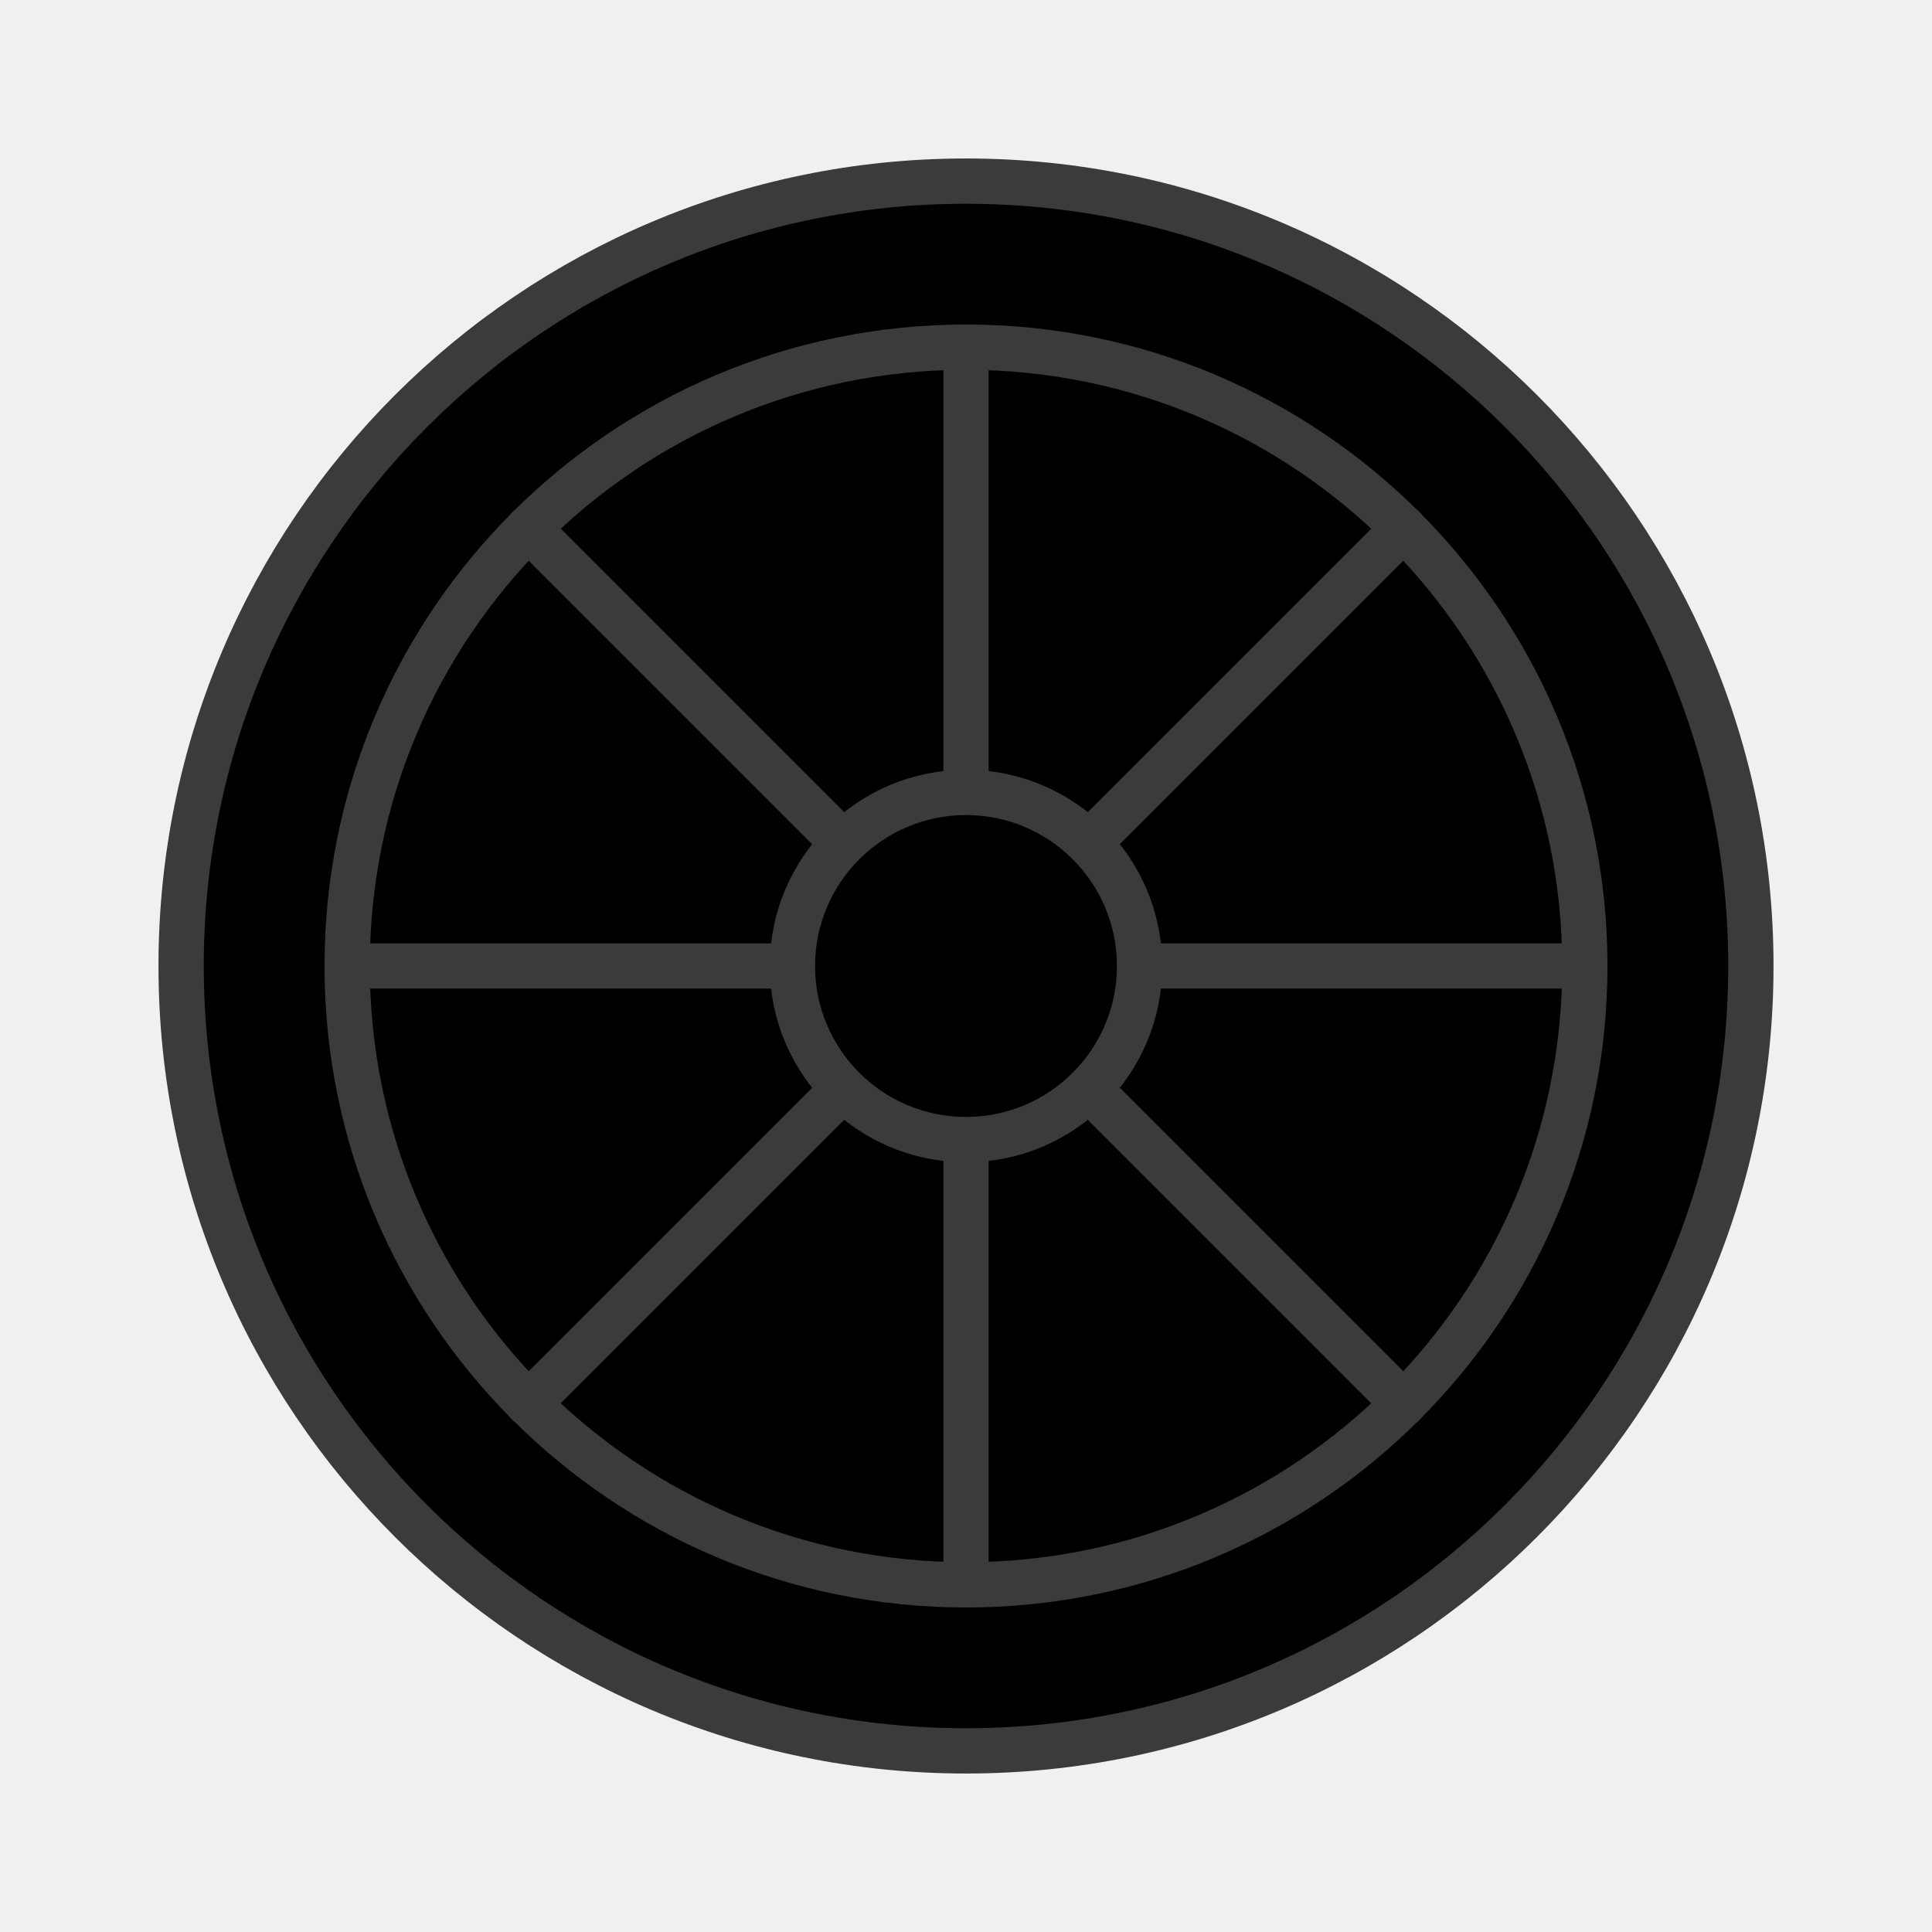
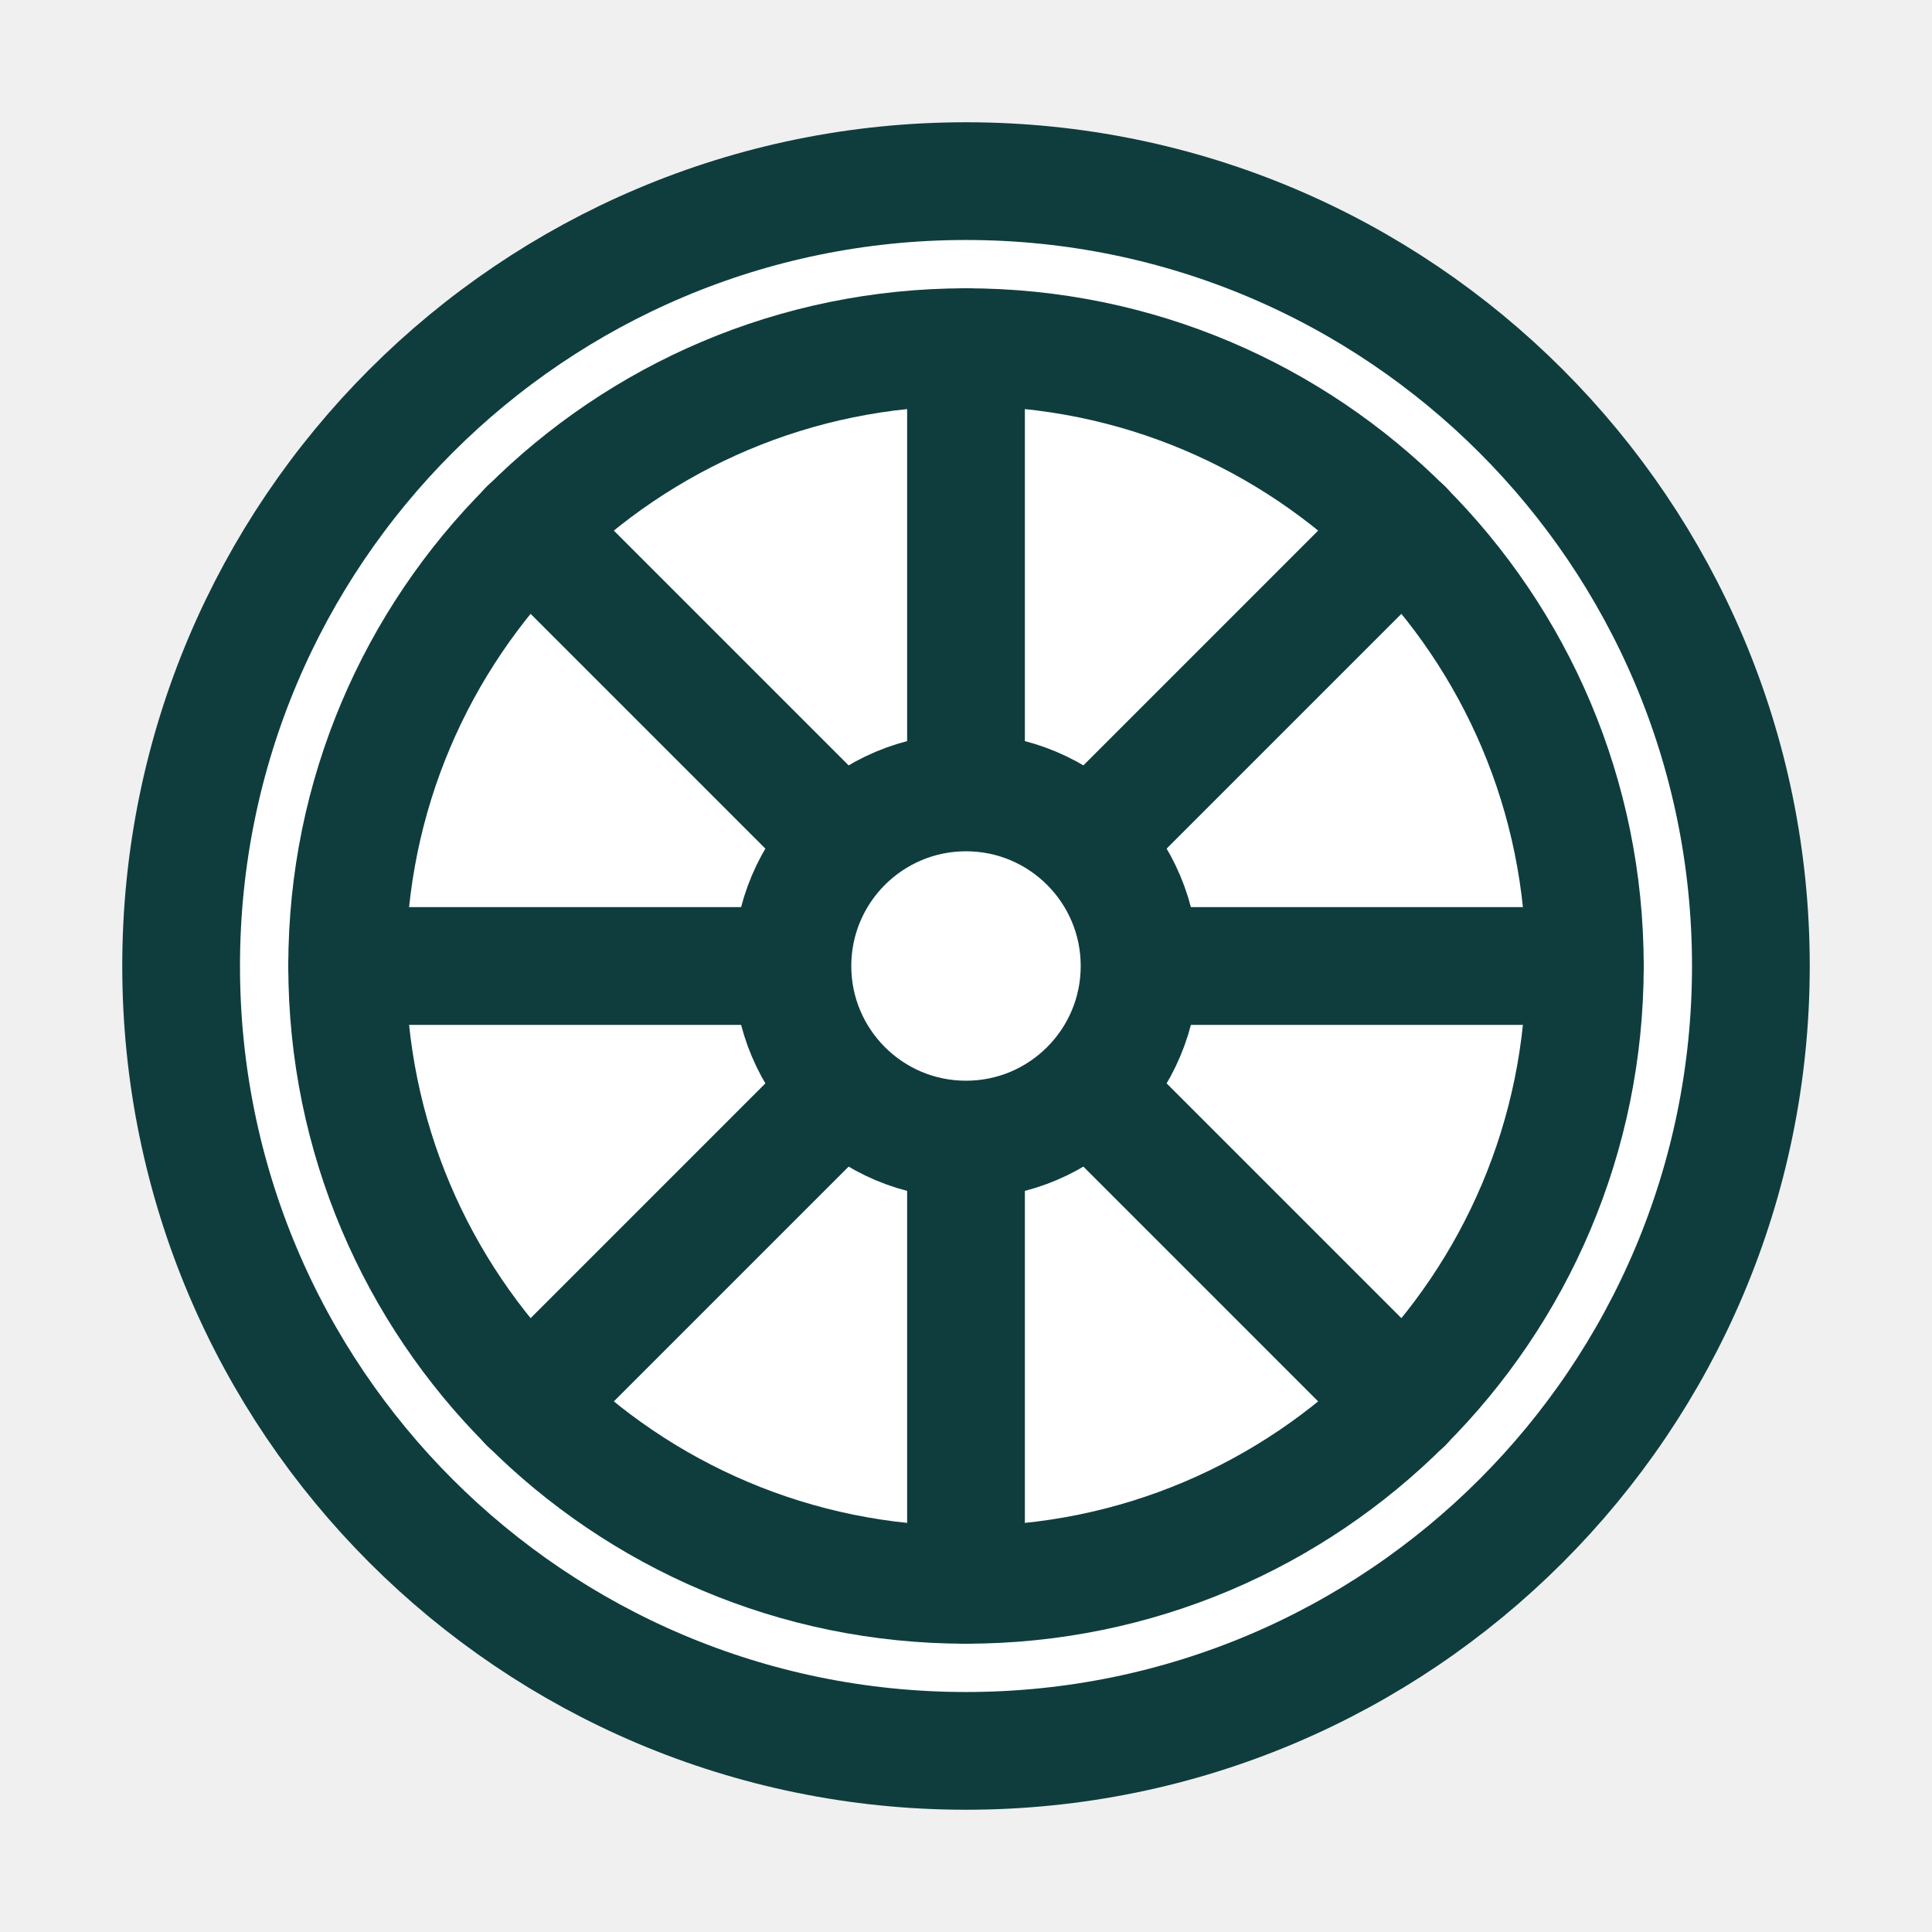
<svg xmlns="http://www.w3.org/2000/svg" viewBox="0 0 512 512">
-   <g fill="none" stroke="#3b3b3b" stroke-width="12" stroke-linejoin="round" stroke-linecap="round">
-     <circle cx="256" cy="256" r="208" fill="#000" />
-     <circle cx="256" cy="256" r="164" fill="#000" />
+   <g fill="none" stroke="#0f3d3e" stroke-width="31.2" stroke-linejoin="round" stroke-linecap="round">
+     <circle cx="256" cy="256" r="208" fill="#ffffff" />
+     <circle cx="256" cy="256" r="164" fill="#ffffff" />
    <path d="M 256 216 L 256 92" />
    <path d="M 227.7 227.7 L 140 140" />
    <path d="M 216 256 L 92 256" />
    <path d="M 227.7 284.3 L 140 372" />
    <path d="M 256 296 L 256 420" />
    <path d="M 284.3 284.3 L 372 372" />
    <path d="M 296 256 L 420 256" />
    <path d="M 284.3 227.7 L 372 140" />
-     <circle cx="256" cy="256" r="46" fill="#000" />
+     <circle cx="256" cy="256" r="46" fill="#ffffff" />
  </g>
</svg>
